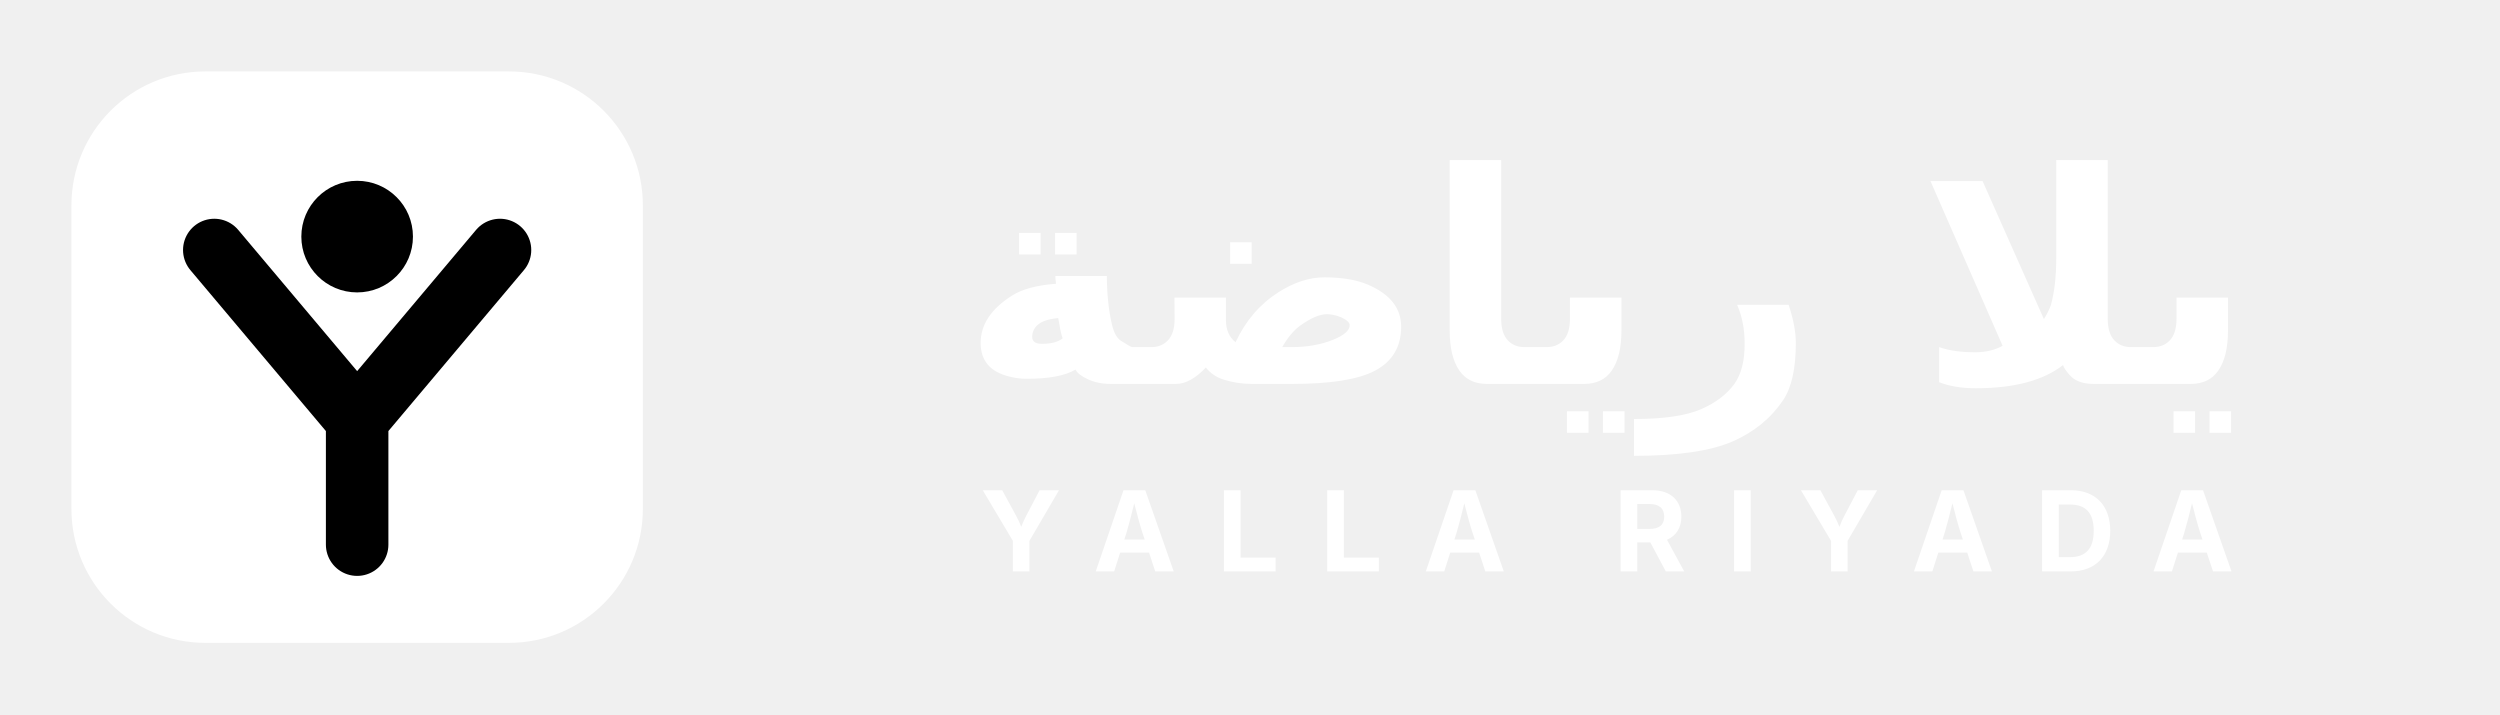
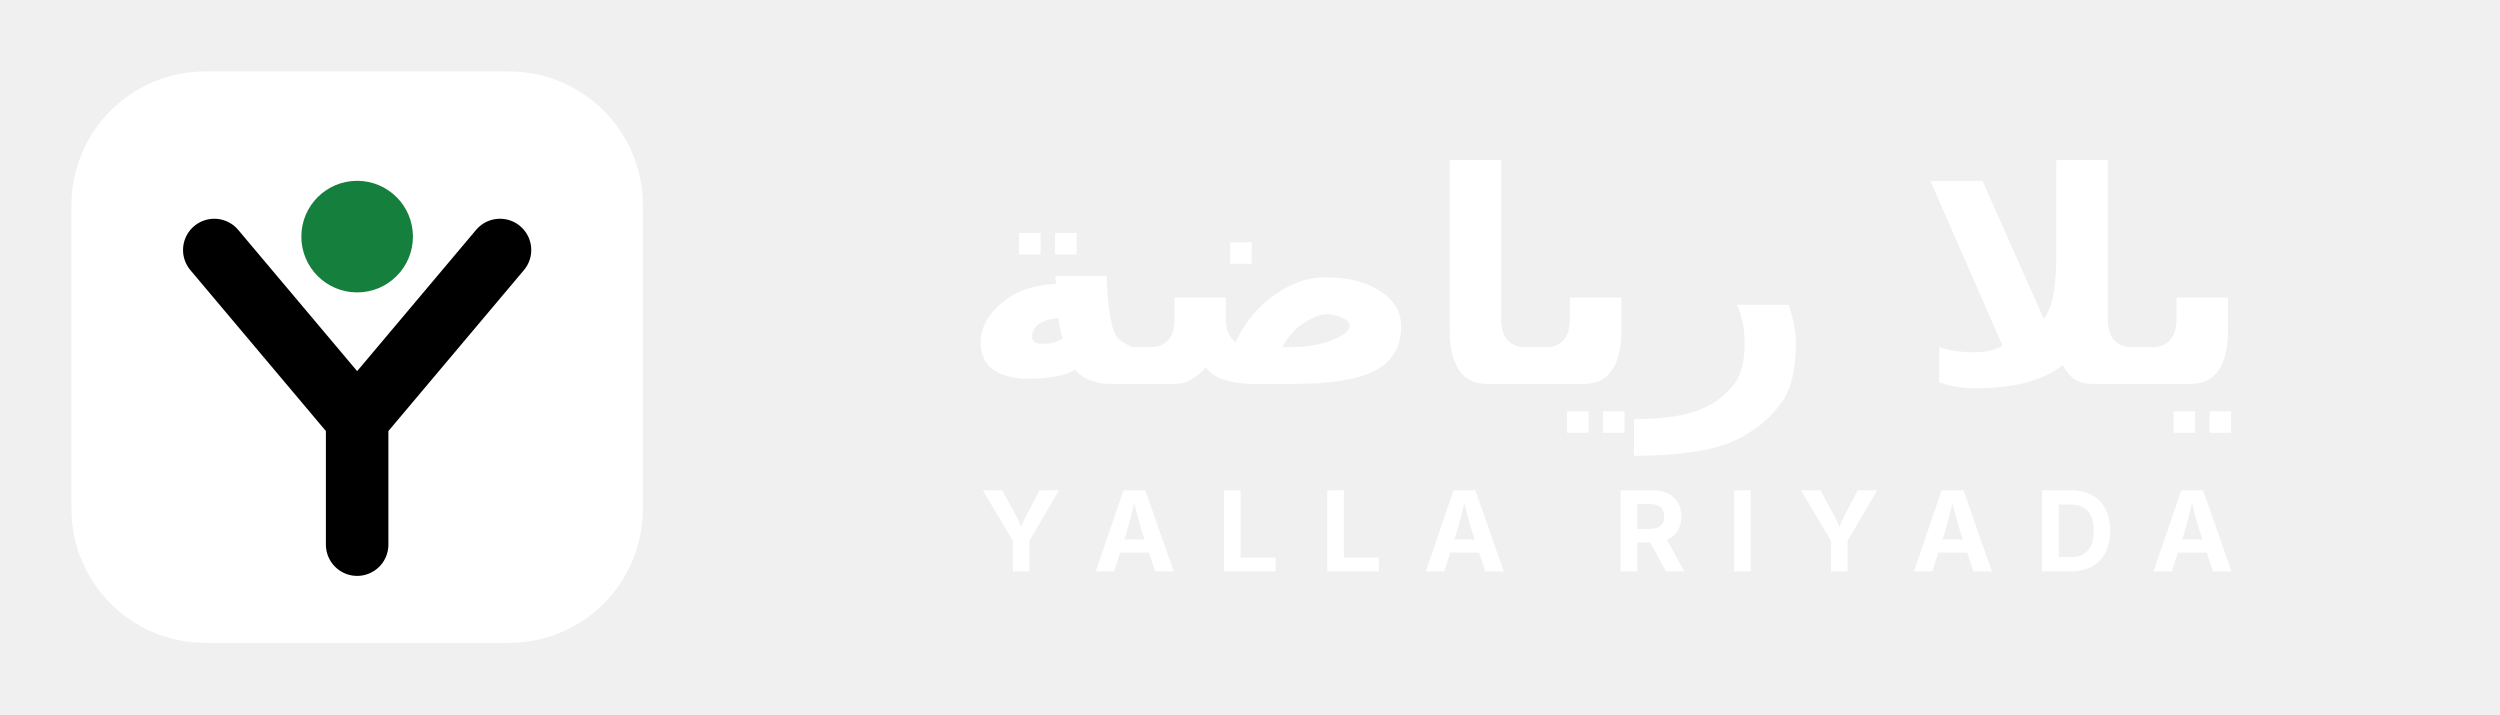
<svg xmlns="http://www.w3.org/2000/svg" width="560" height="160" viewBox="0 0 560 160">
  <g transform="translate(16 16) scale(1)">
    <rect width="128" height="128" rx="30" fill="#fff" />
    <path d="M32 40L64 78M96 40L64 78M64 78V106" stroke="#000" stroke-width="14" stroke-linecap="round" stroke-linejoin="round" fill="none" />
-     <circle cx="64" cy="37" r="12.5" fill="#000" />
+     <circle cx="64" cy="37" r="12.5" fill="#15803d" />
  </g>
  <text x="360" y="86" text-anchor="middle" direction="rtl" font-family="Cairo, 'DejaVu Sans', 'Noto Sans Arabic', Arial, sans-serif" font-weight="800" font-size="66" fill="#fff">يلا رياضة</text>
  <text x="360" y="128" text-anchor="middle" font-family="Inter, 'Helvetica Neue', Arial, sans-serif" font-weight="700" font-size="25" letter-spacing="9" fill="#fff">YALLA RIYADA</text>
</svg>
